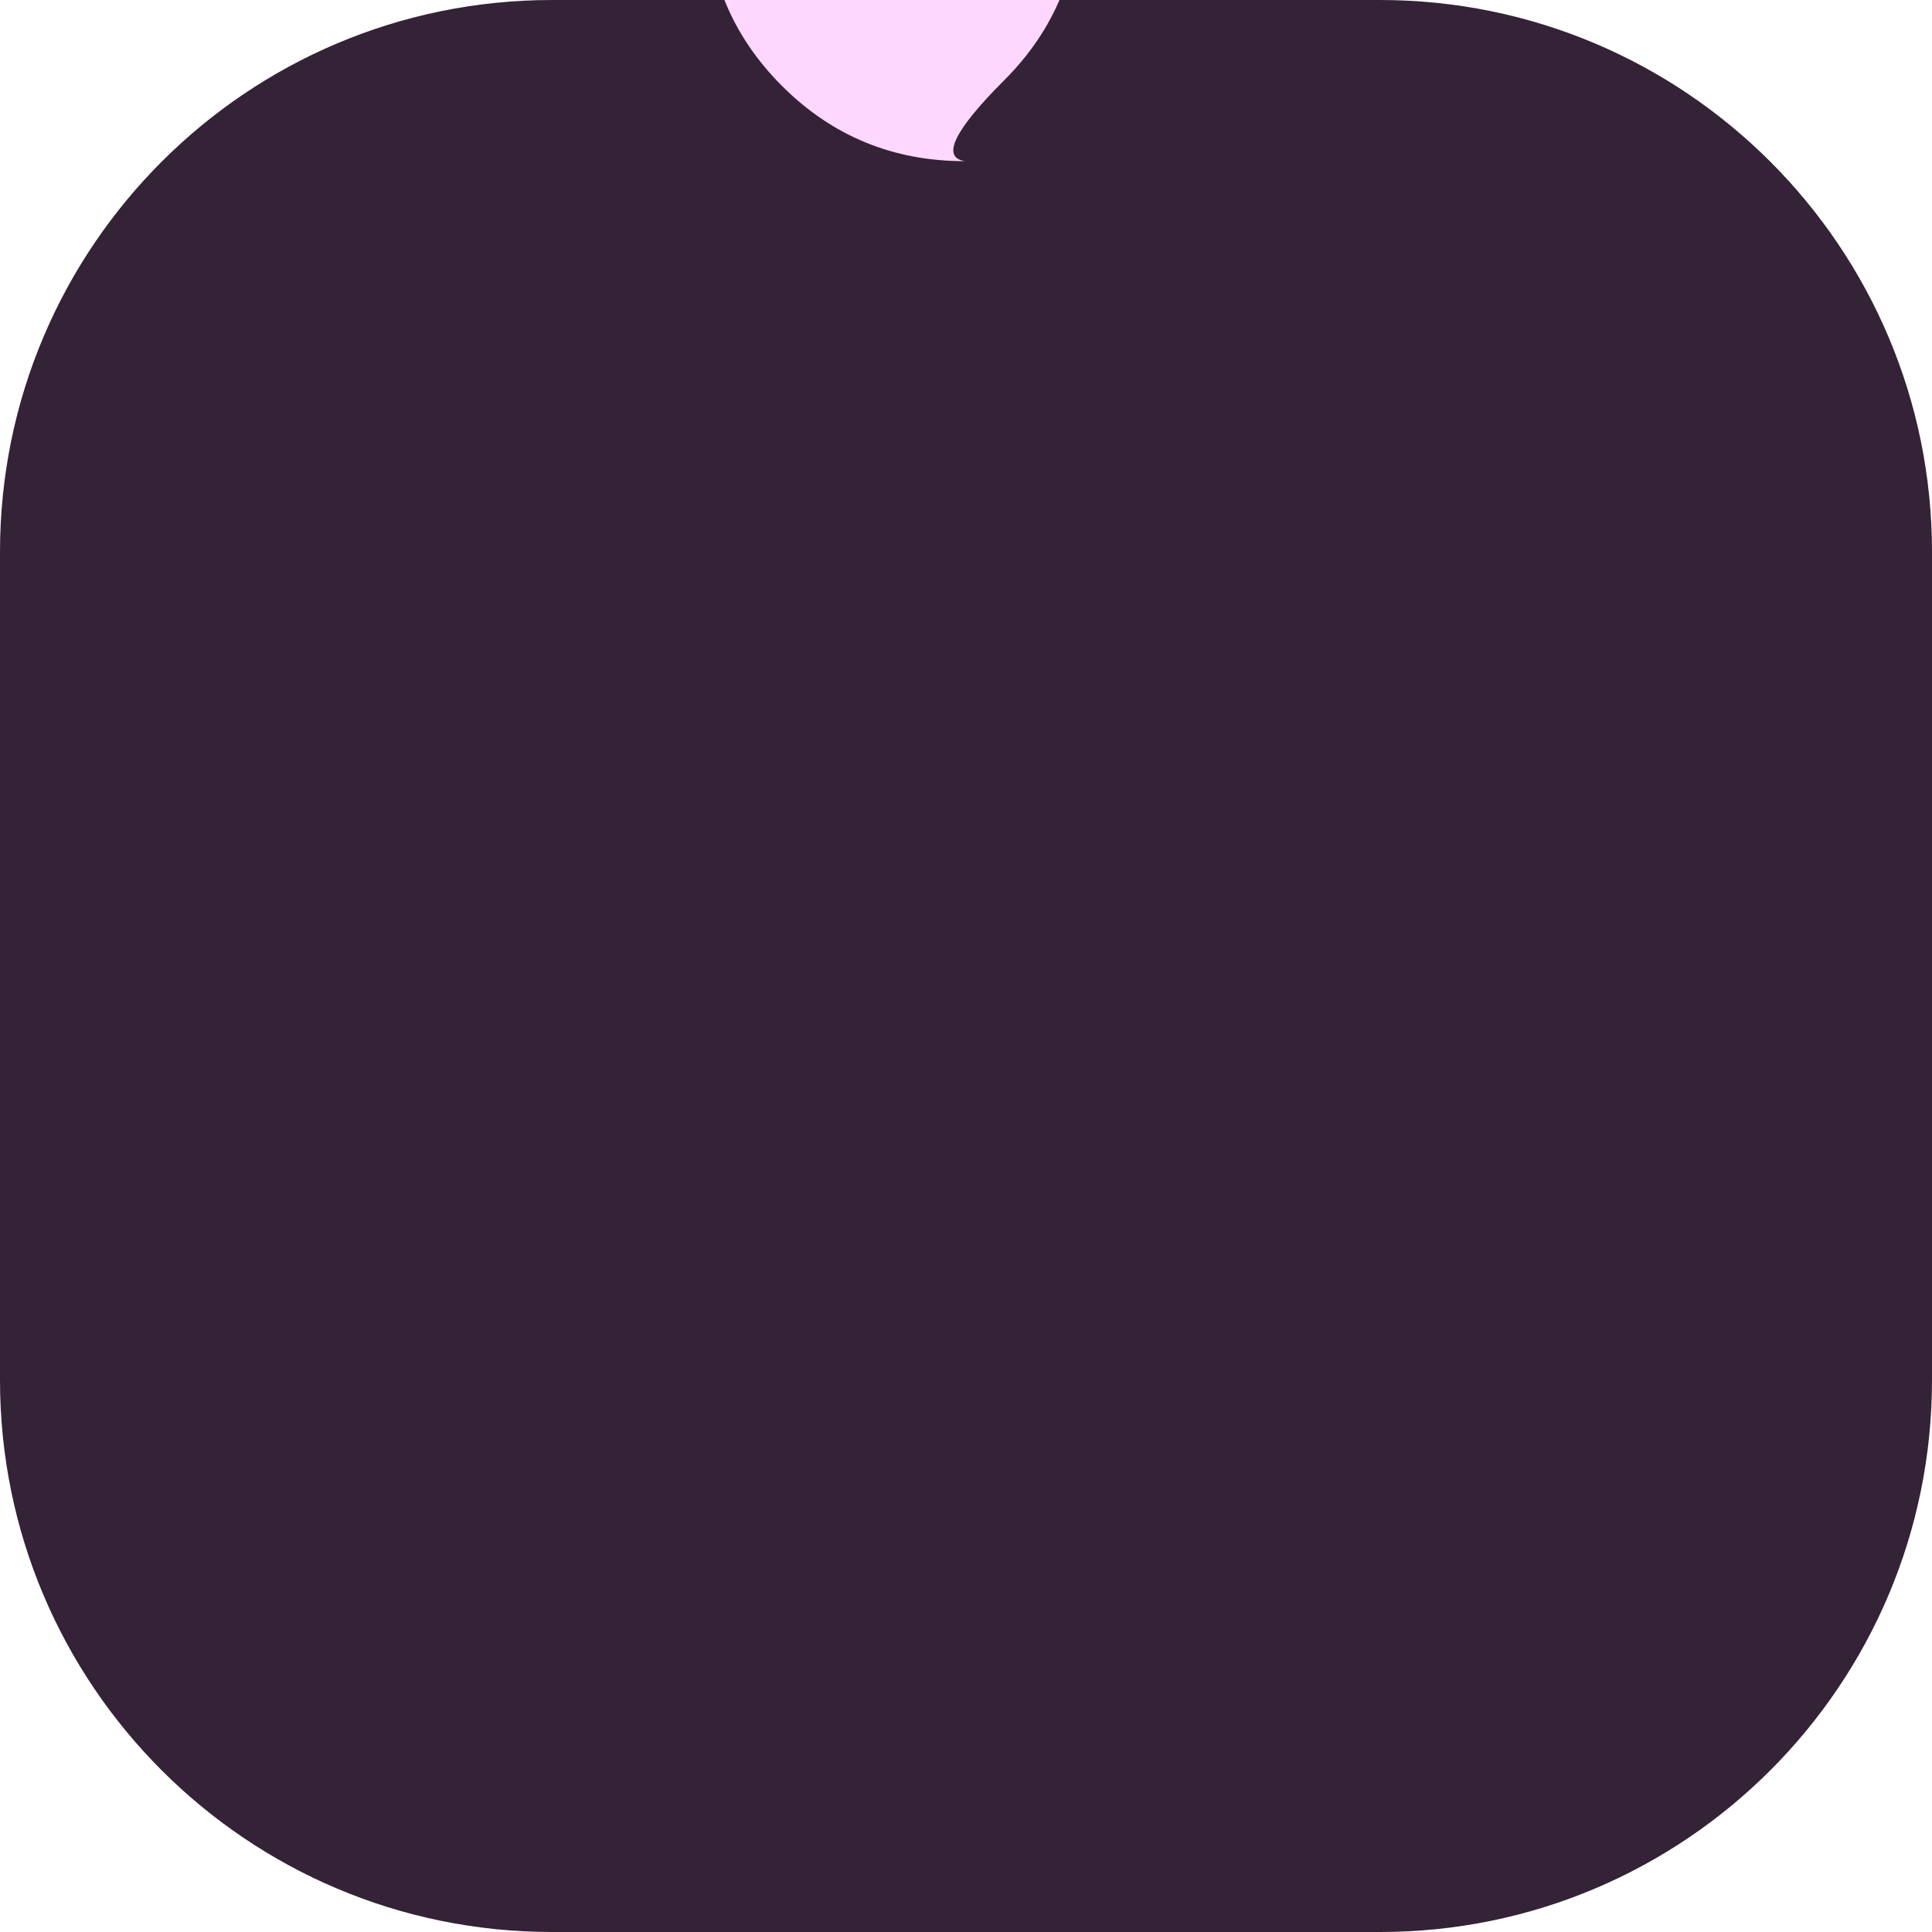
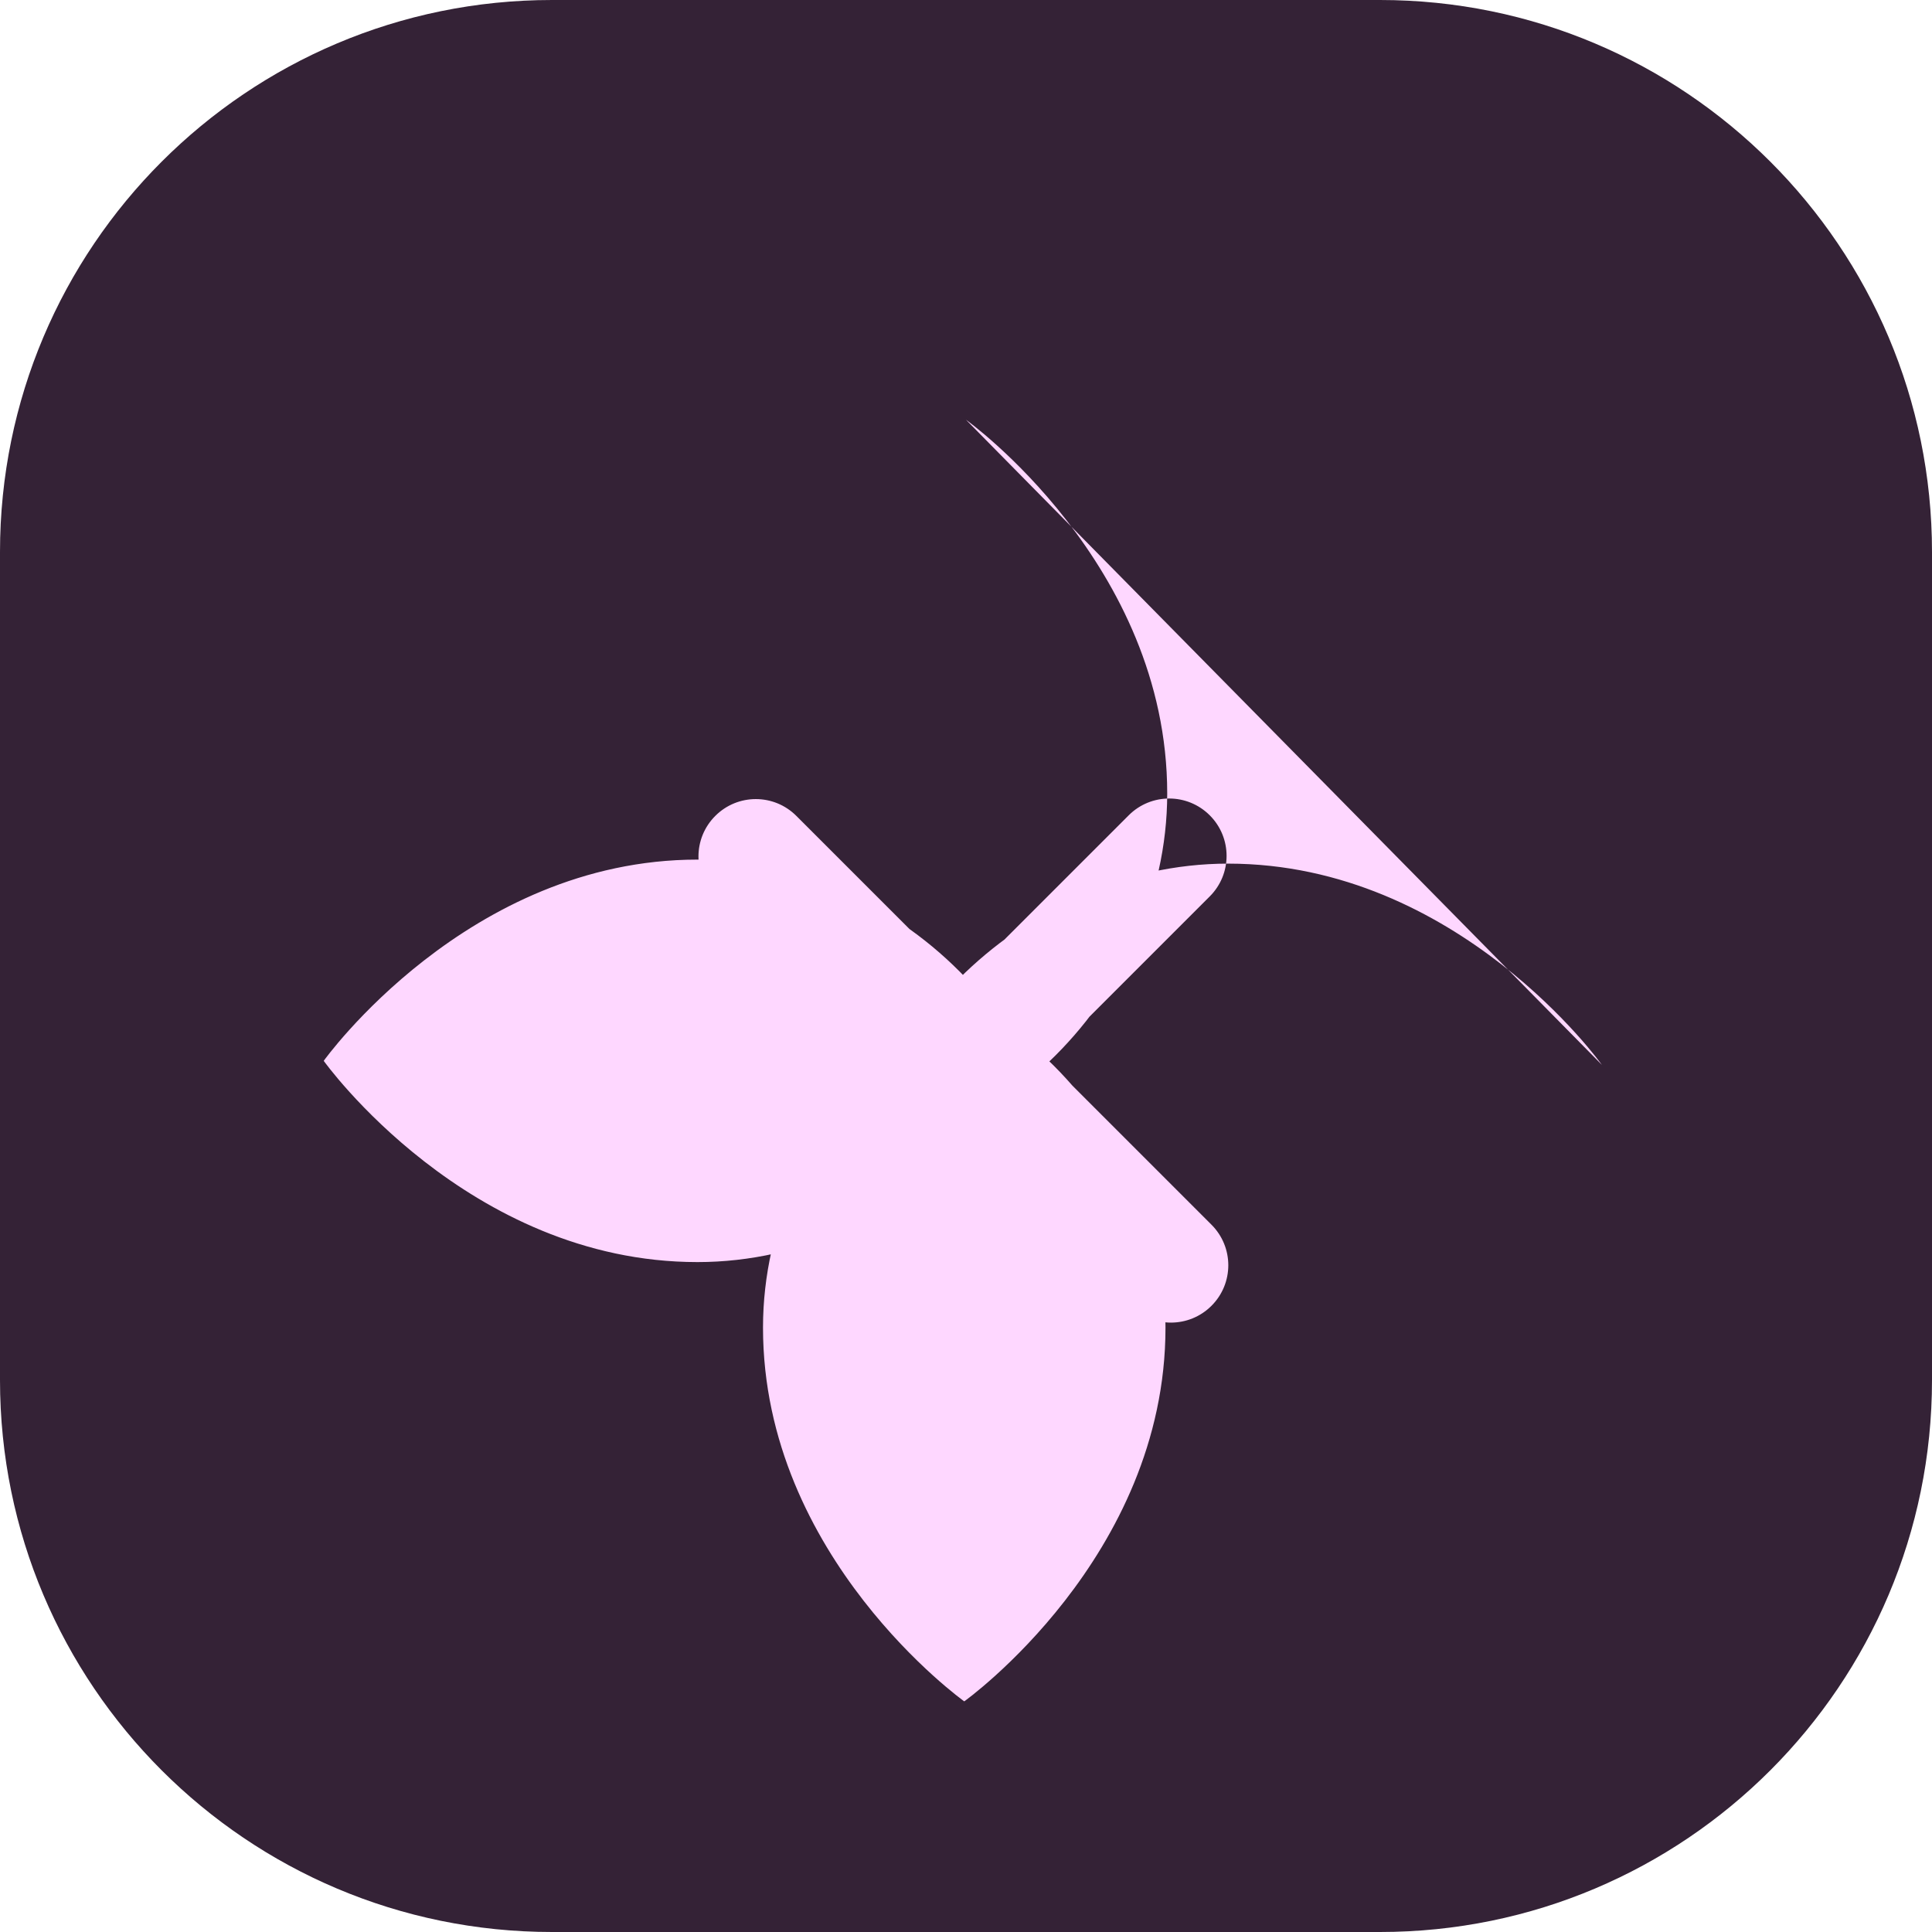
<svg xmlns="http://www.w3.org/2000/svg" width="28" height="28" viewBox="0 0 28 28">
  <rect width="28" height="28" rx="8" fill="#342236" />
-   <path fill="#fed7ff" transform="translate(4, 4) scale(0.0208)" d="M480-80q-75 0-127.5-52.5T300-260q0-22 5.5-43t16.5-41l-94-94q-20 11-41 16.5t-43 5.5q-75 0-127.5-52.5T-136-600q0-75 52.5-127.5T44-780q22 0 43 5.5t41 16.5l94-94q-11-20-16.5-41t-5.5-43q0-75 52.5-127.5T380-1116q75 0 127.5 52.5T560-936q0 22-5.5 43t-16.5 41l94 94q20-11 41-16.5t43-5.5q75 0 127.5 52.5T896-600q0 75-52.5 127.5T716-420q-22 0-43-5.5t-41-16.5l-94 94q11 20 16.5 41t5.5 43q0 75-52.5 127.5T480-80Z" />
+   <path fill="#fed7ff" transform="translate(4, 4) scale(0.8333)" d="M12 2.5s3.5 2.5 3.5 6.5c0 1.83-.83 3.5-2.06 4.67l2.83 2.83c.39.39.39 1.02 0 1.41-.39.39-1.02.39-1.41 0l-2.83-2.83C10.86 16.32 9.17 17.15 7.33 17.15 3.33 17.15.83 13.65.83 13.65s2.5-3.5 6.5-3.5c1.83 0 3.5.83 4.67 2.06l2.83-2.83c.39-.39 1.02-.39 1.41 0 .39.39.39 1.02 0 1.41l-2.83 2.83c1.23 1.17 2.06 2.84 2.06 4.67 0 4-3.5 6.5-3.5 6.5s-3.5-2.5-3.5-6.5c0-1.83.83-3.5 2.06-4.67L7.64 10.8c-.39-.39-.39-1.02 0-1.41.39-.39 1.02-.39 1.41 0l2.83 2.83C13.05 11.05 14.72 10.22 16.56 10.22c4 0 6.5 3.5 6.5 3.5z" />
</svg>
